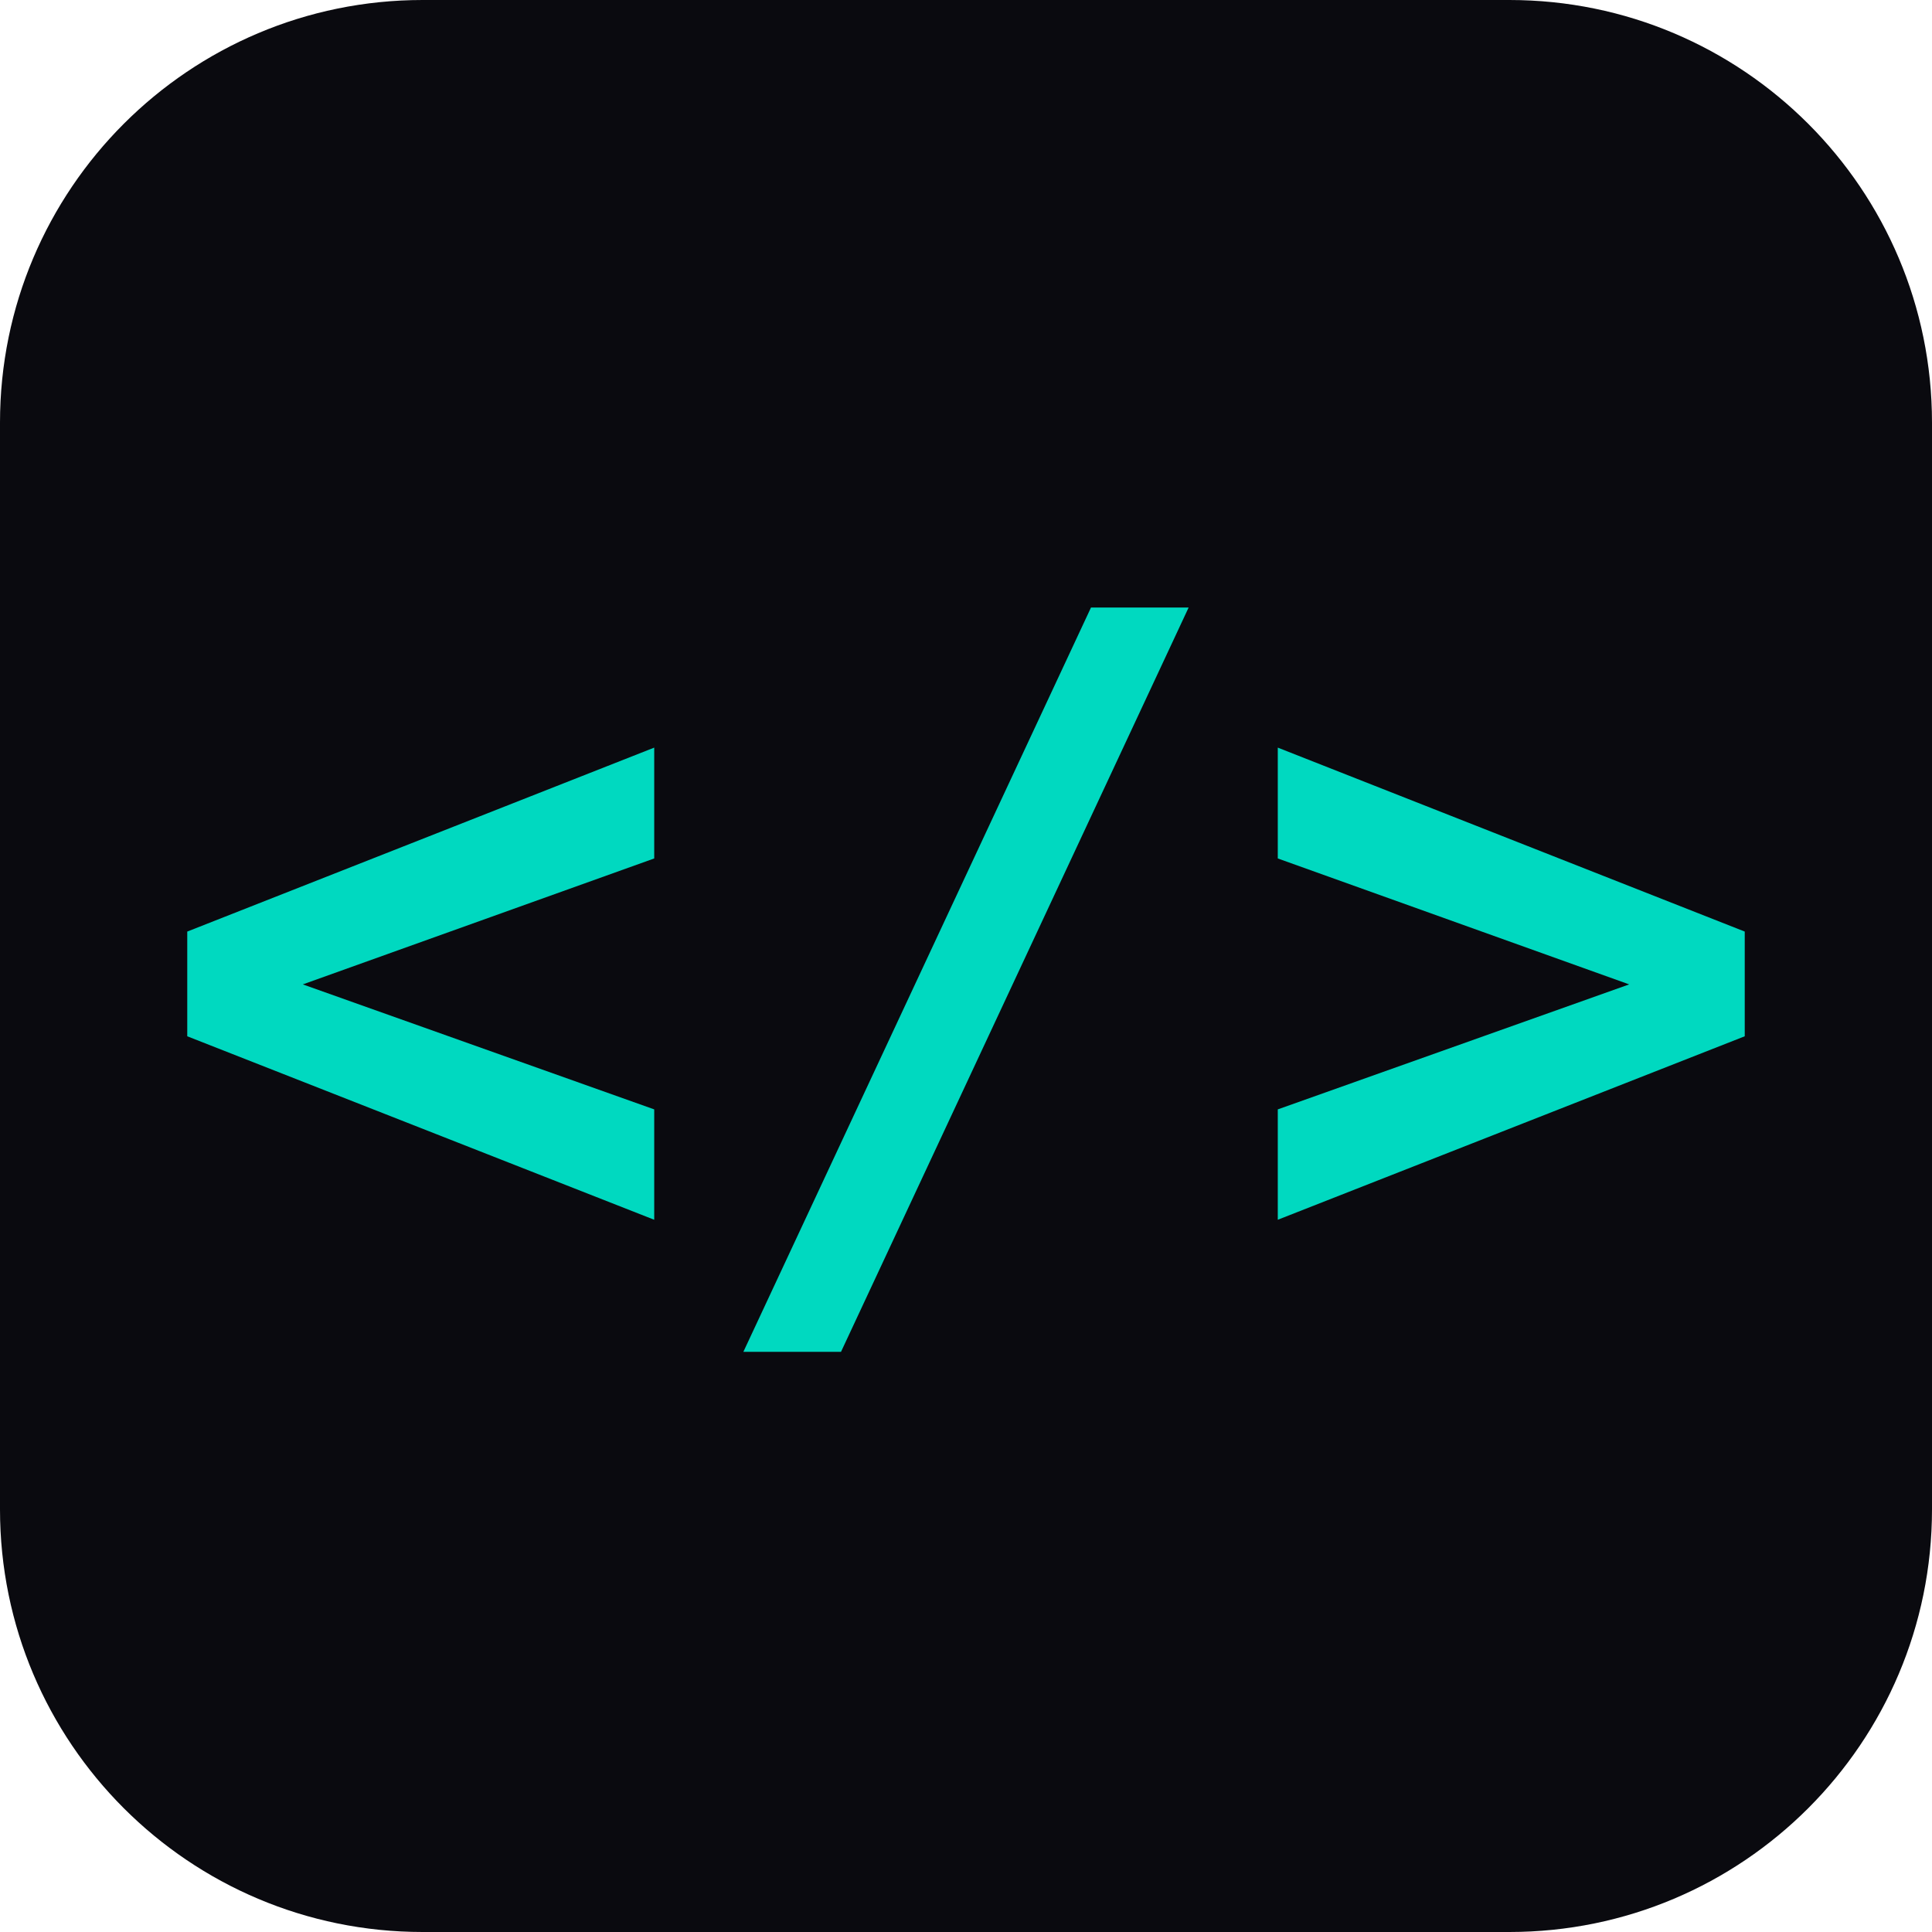
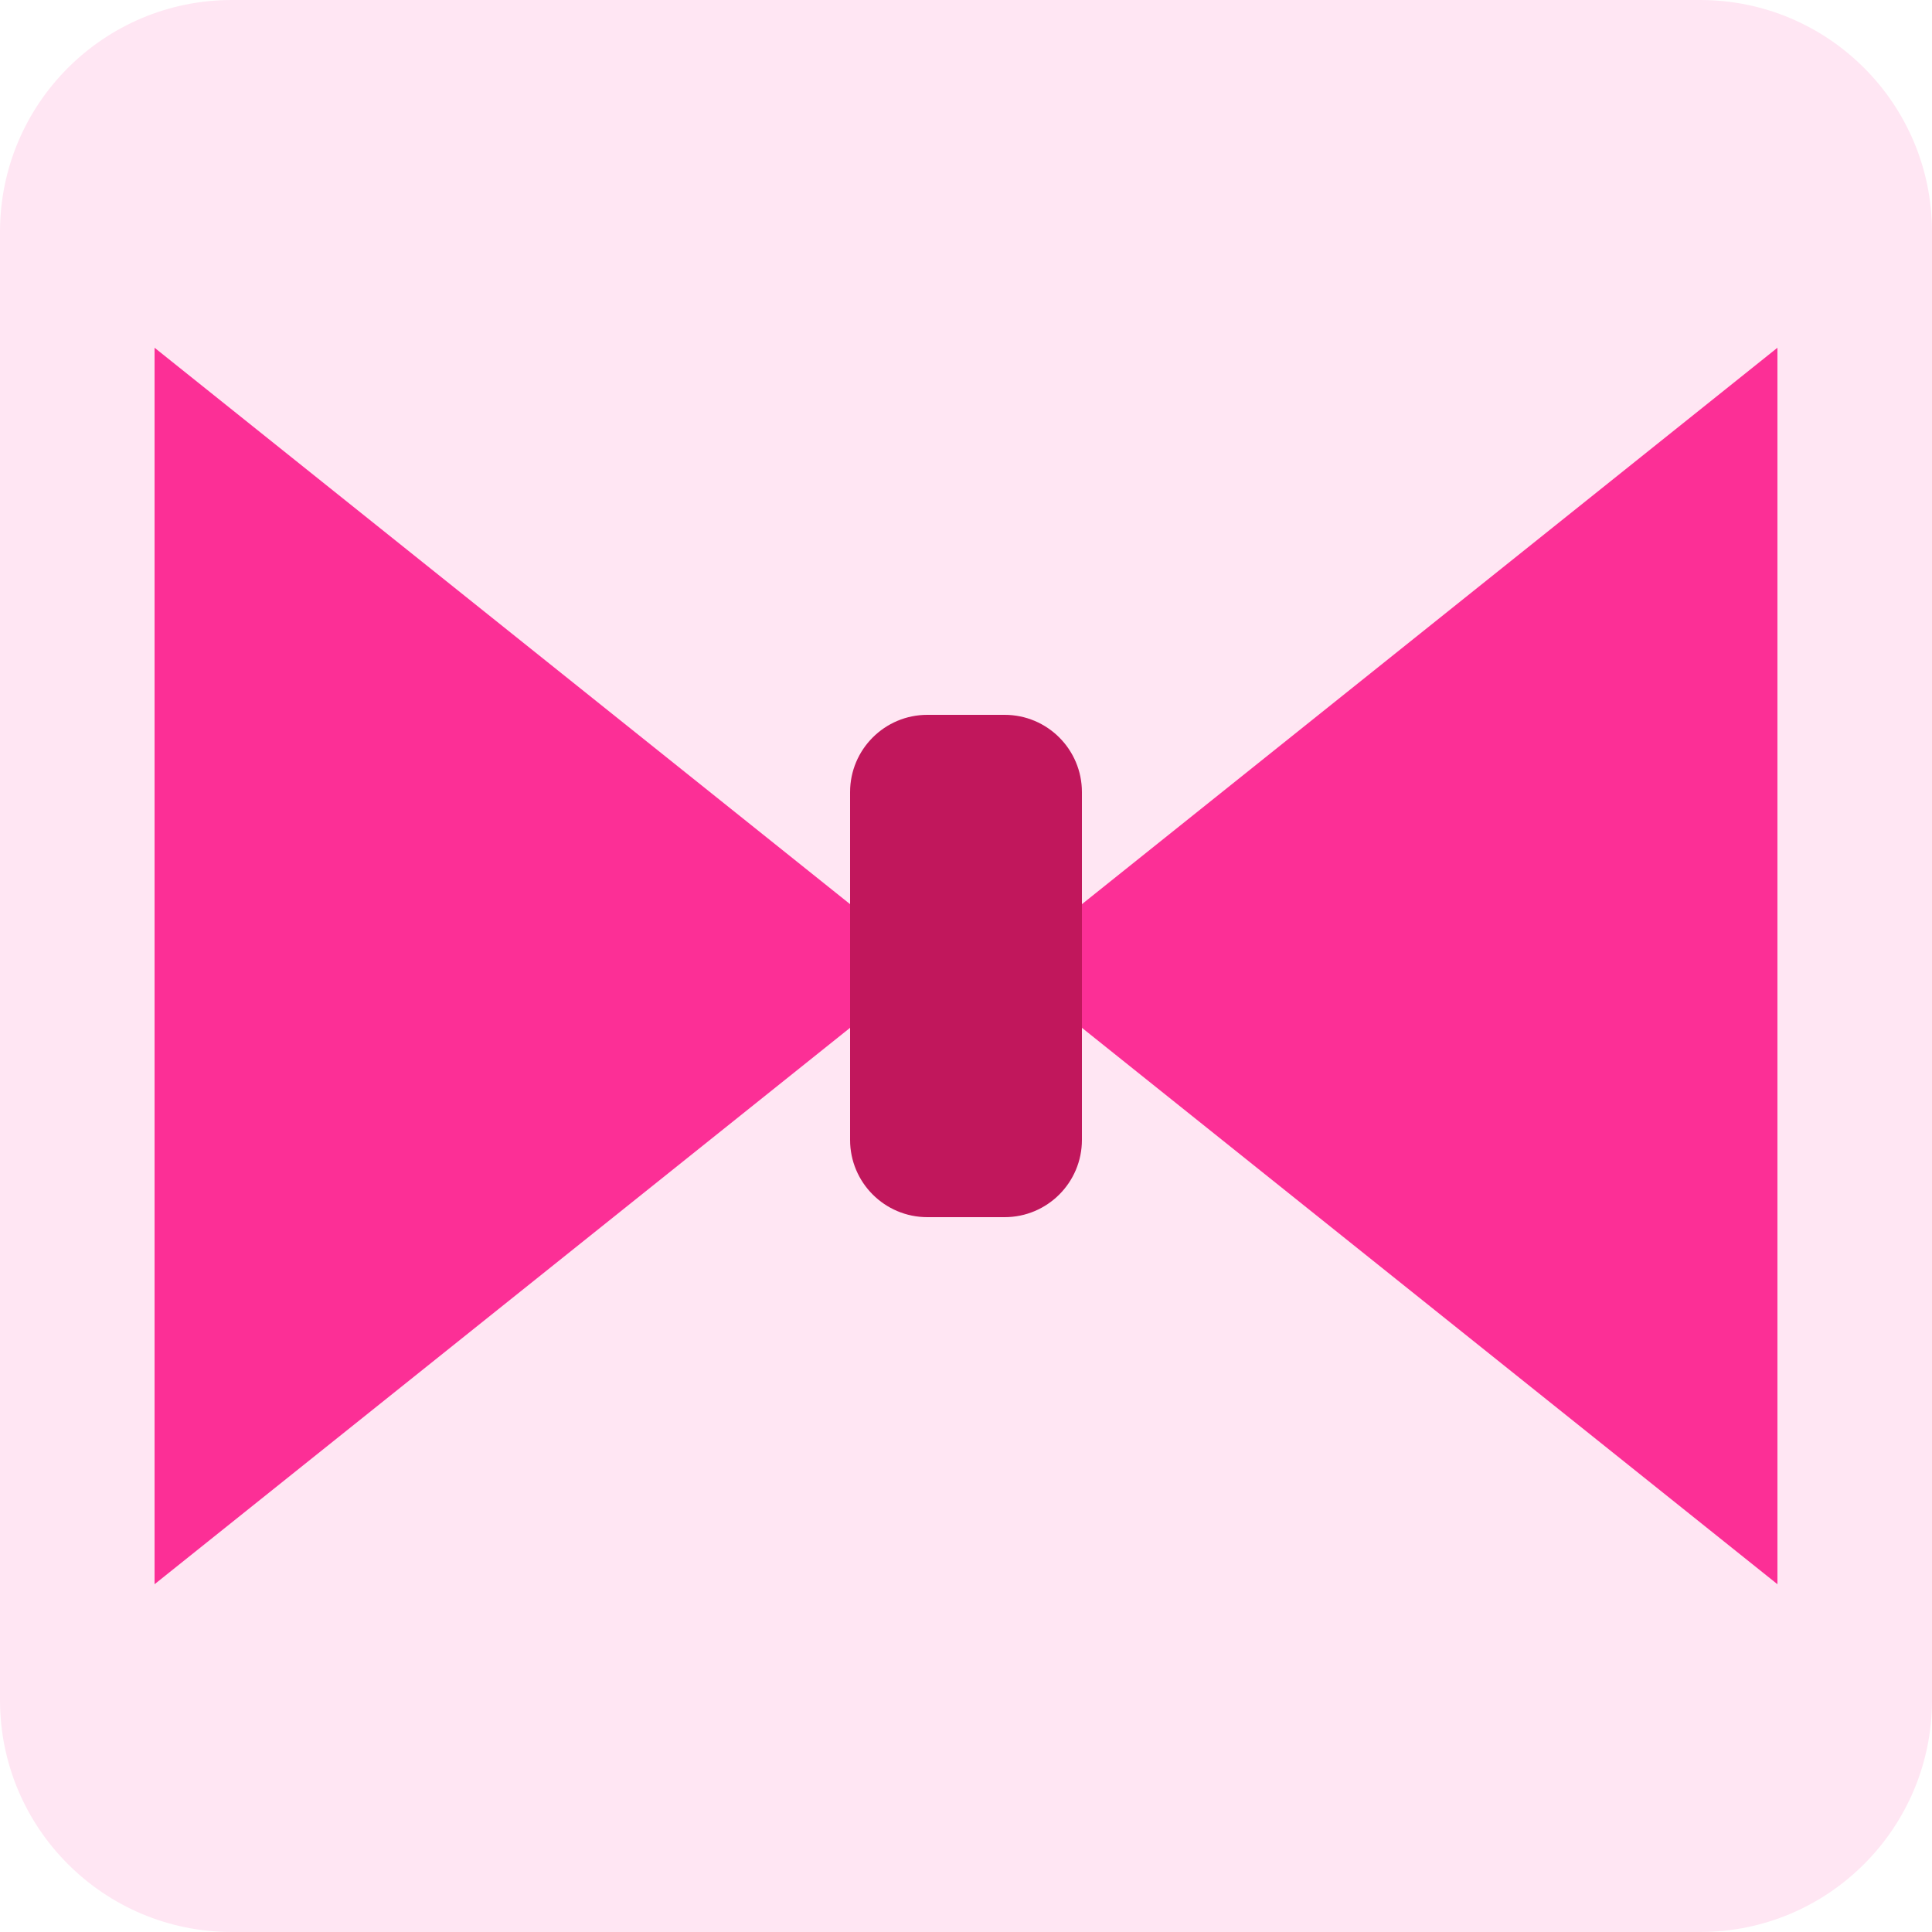
- <svg xmlns="http://www.w3.org/2000/svg" viewBox="0 0 64 64">
-   <rect width="64" height="64" rx="14" fill="#0a0a0f" />
-   <text x="32" y="42" font-family="monospace" font-size="30" font-weight="700" fill="#00d9c0" text-anchor="middle">&lt;/&gt;</text>
+ <svg xmlns="http://www.w3.org/2000/svg" viewBox="0 0 100 100">
+   <rect width="100" height="100" rx="12" fill="#ffe6f3" />
+   <polygon points="8,18 8,82 48,50" fill="#fc2f96" />
+   <polygon points="92,18 92,82 52,50" fill="#fc2f96" />
+   <rect x="44" y="37" width="12" height="26" rx="4" fill="#c1175c" />
</svg>
